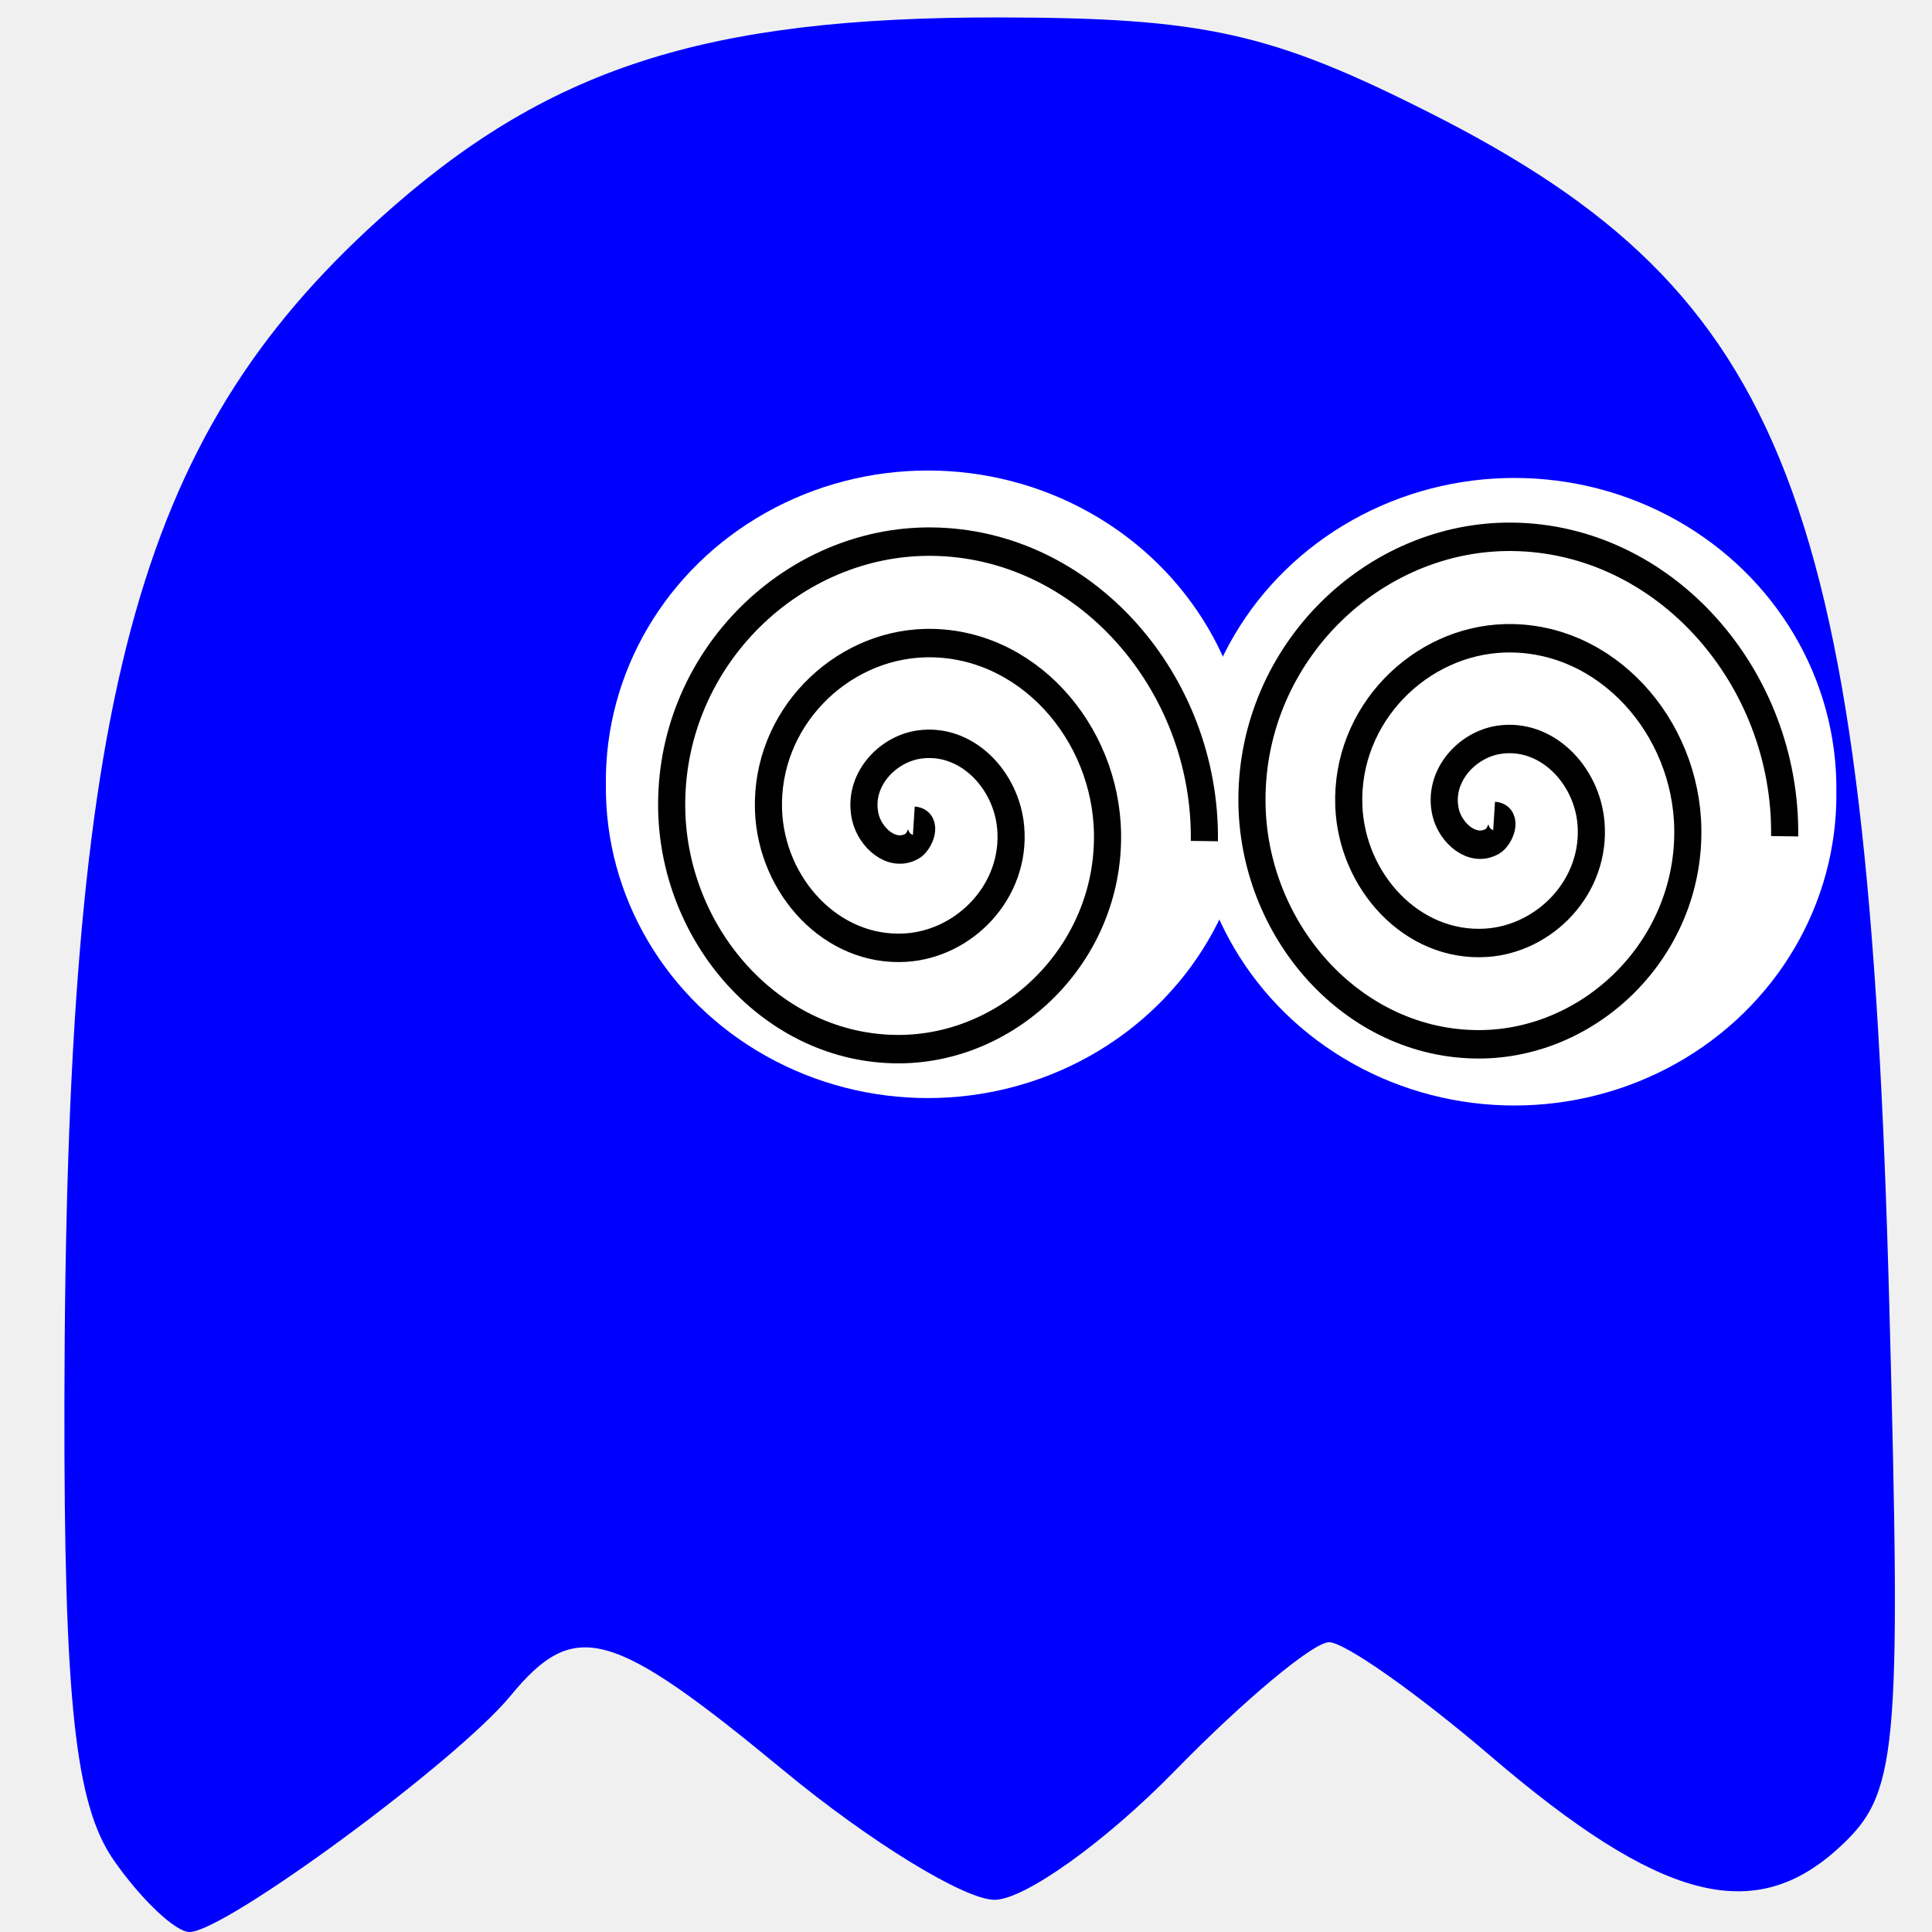
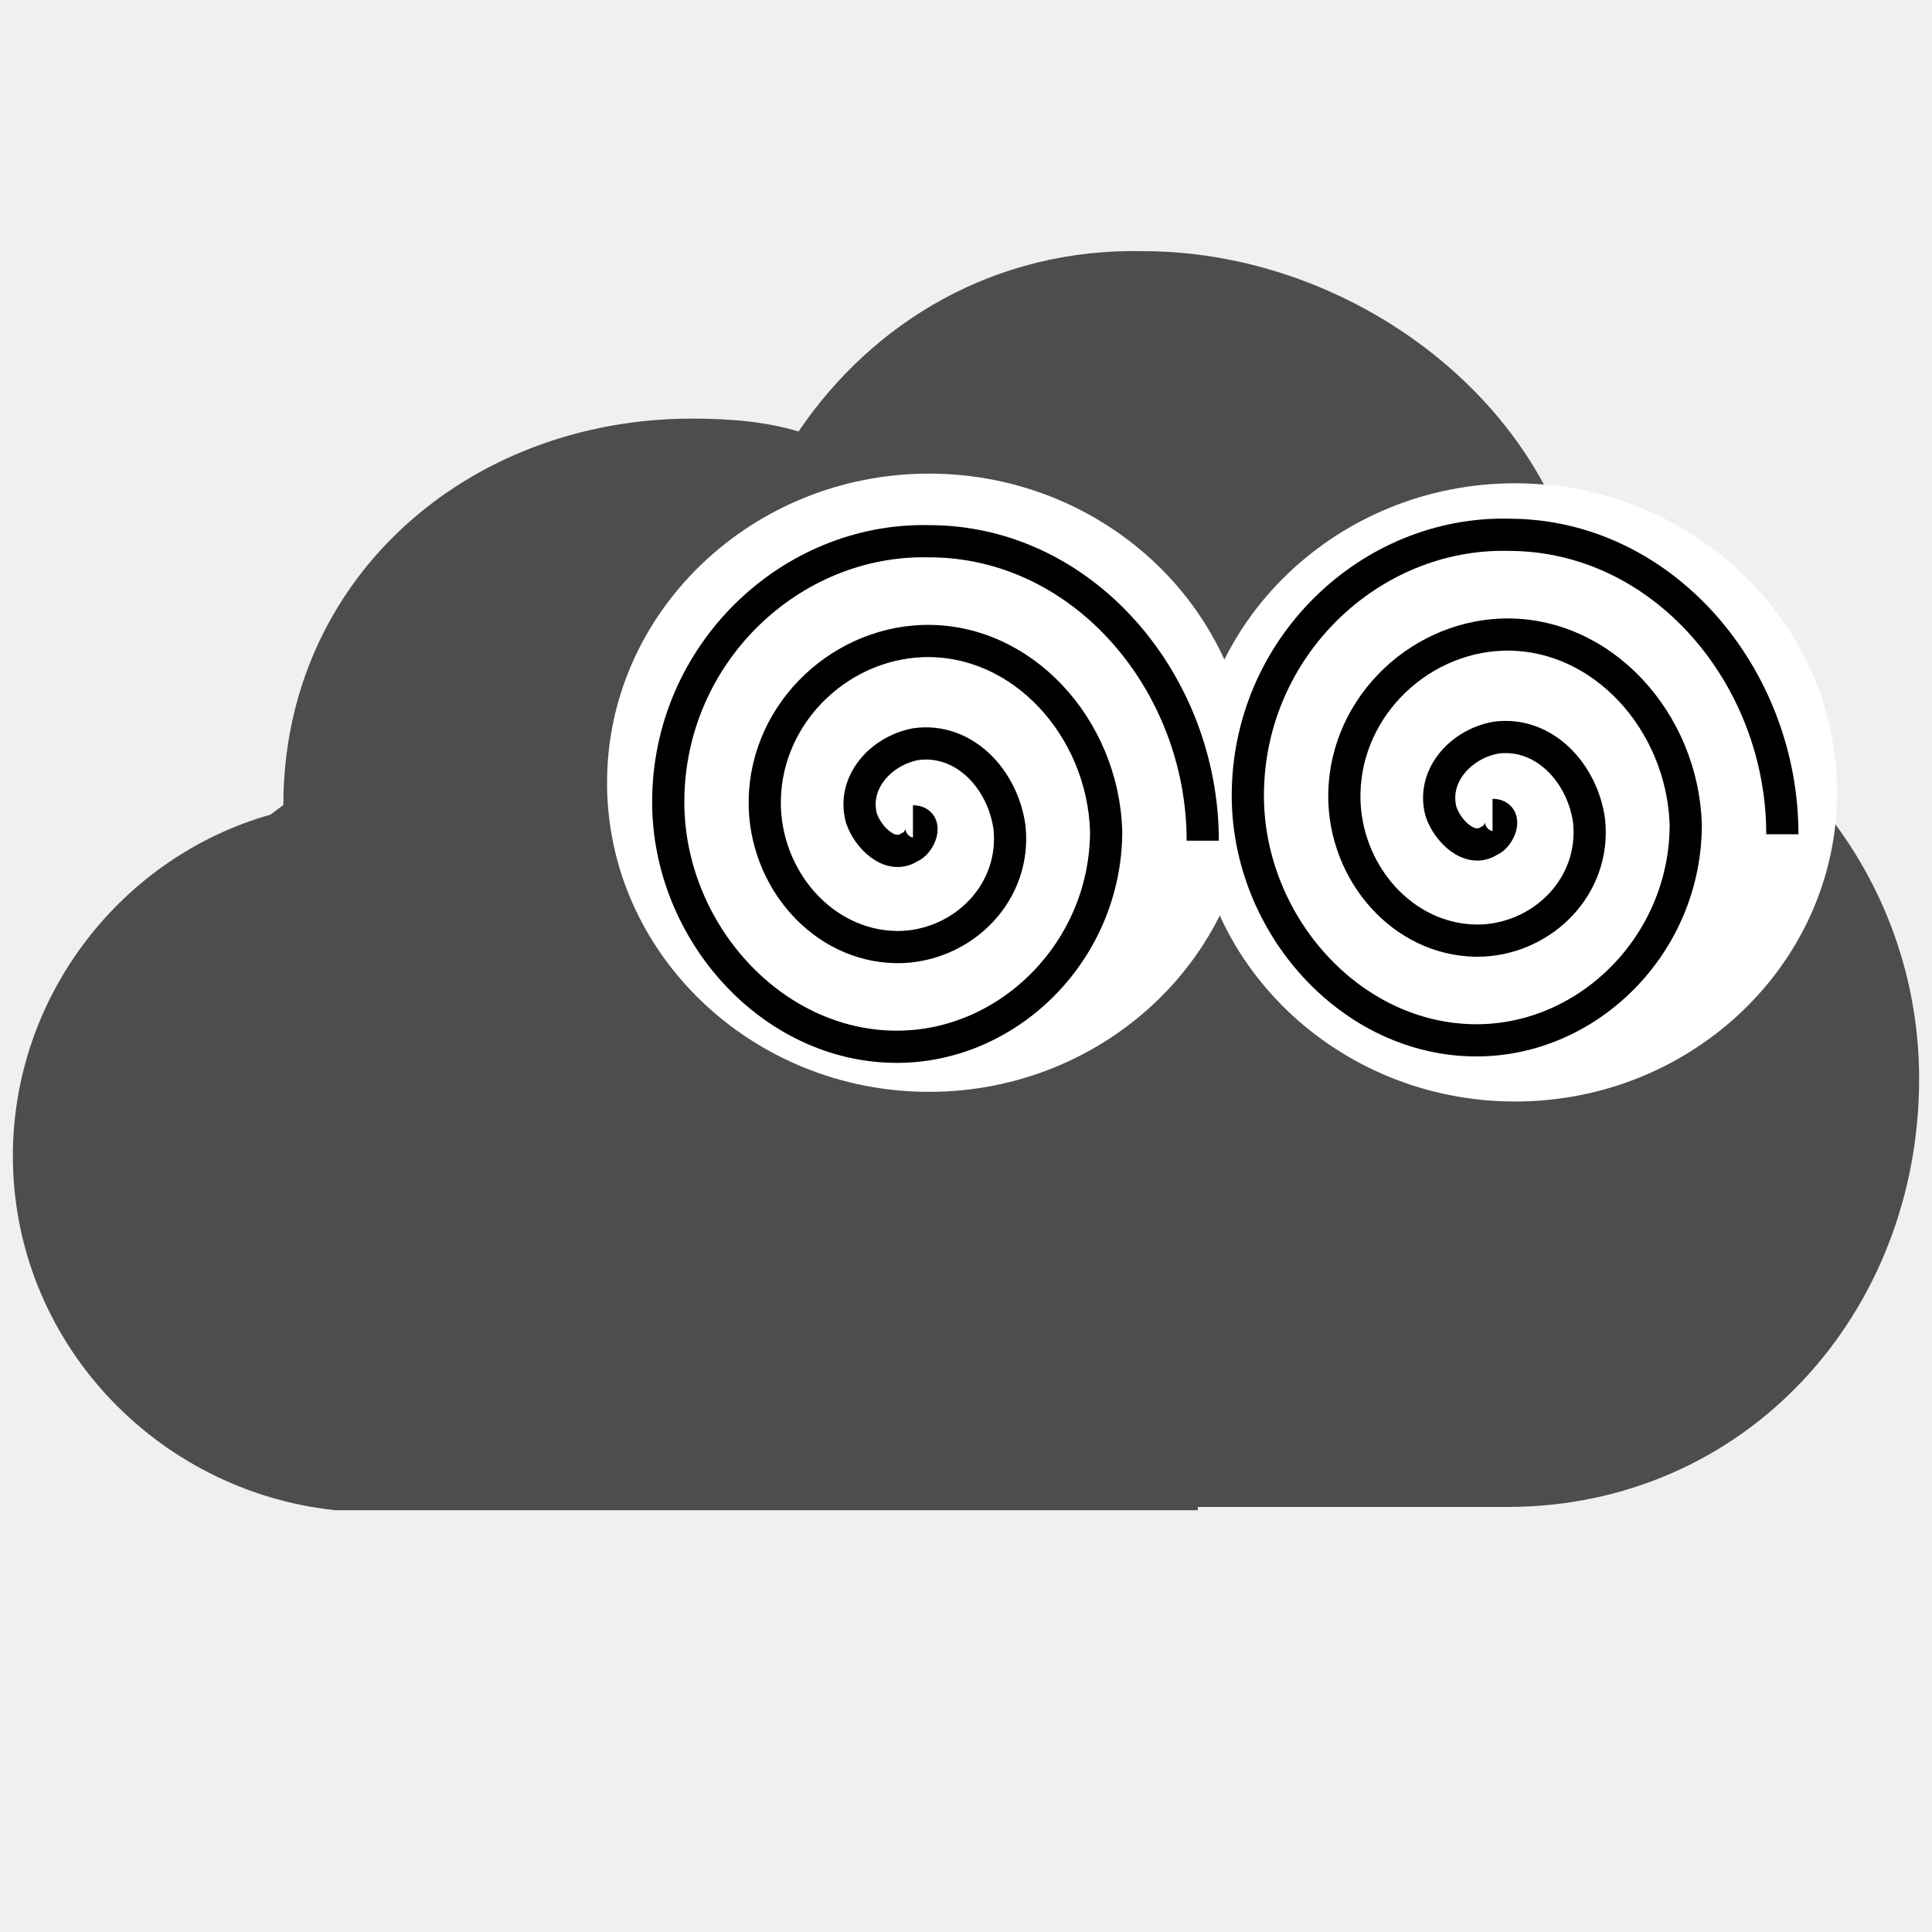
- <svg xmlns="http://www.w3.org/2000/svg" width="60" height="60" id="svg3209" version="1.1">
-   <defs id="defs3211" />
+ <svg xmlns="http://www.w3.org/2000/svg" version="1.1" id="svg3209" x="0px" y="0px" viewBox="0 0 60 60" style="enable-background:new 0 0 60 60;" xml:space="preserve">
+   <style type="text/css">
+ 	.st0{fill:#4D4D4D;}
+ 	.st1{fill:#FFFFFF;}
+ 	.st2{fill:none;stroke:#000000;}
+ </style>
+   <g>
+     <path class="st0" d="M24.8,13.4c-1-0.3-2.1-0.4-3.3-0.4c-7,0-12.7,5-12.7,12l-0.4,0.3c-4.6,1.3-8,5.6-8,10.6c0,5.7,4.4,10.4,10,11   l0,0h0.9c0.1,0,0.1,0,0.2,0s0.1,0,0.2,0h17.4h8.1v-0.1h9.6c7.4,0,12.8-6,12.8-13.3c0-6.3-4.4-11.6-10.3-13v-0.2   c0-7-6.8-12.5-13.8-12.5C30.9,7.7,27.1,10,24.8,13.4" />
+   </g>
  <g id="layer1" transform="translate(-620.1475,-462.0915)">
-     <path id="Blinky" d="m 623.685,519.869 c -1.203,-1.717 -1.552,-4.958 -1.537,-14.25 0.036,-21.779 2.19,-29.871 9.777,-36.725 5.183,-4.683 10.07,-6.272 19.247,-6.261 6.373,0.008 8.457,0.471 13.422,2.984 11.102,5.619 13.563,12.025 14.228,37.027 0.374,14.076 0.27,15.17 -1.607,16.869 -2.626,2.377 -5.537,1.597 -10.773,-2.884 -2.273,-1.945 -4.532,-3.537 -5.02,-3.537 -0.488,0 -2.646,1.8 -4.794,4 -2.148,2.2 -4.666,4 -5.594,4 -0.928,0 -3.866,-1.8 -6.529,-4 -5.383,-4.448 -6.509,-4.757 -8.505,-2.333 -1.68,2.041 -8.873,7.333 -9.966,7.333 -0.436,0 -1.494,-1 -2.35,-2.223 z m 28.759,-24.895 c 1.201,-0.614 2.9,-2.016 3.775,-3.114 1.576,-1.979 1.613,-1.974 4.164,0.576 3.54,3.54 7.202,4.284 11.351,2.306 3.998,-1.907 4.676,-5.329 1.155,-5.832 -2.471,-0.352 -3.684,-3.59 -1.584,-4.227 4.844,-1.467 4.924,-1.538 3.905,-3.441 -1.366,-2.552 -6.469,-4.522 -9.648,-3.725 -1.433,0.36 -3.733,1.782 -5.112,3.16 l -2.506,2.506 -2.323,-2.506 c -4.549,-4.909 -12.115,-4.152 -15.04,1.504 -1.776,3.434 -1.79,5.672 -0.057,8.799 2.447,4.415 7.672,6.165 11.92,3.993 z m -0.936,-7.335 c -0.775,-2.021 0.378,-3.548 2.679,-3.548 1.404,0 1.941,0.692 1.941,2.5 0,1.846 -0.531,2.5 -2.031,2.5 -1.117,0 -2.282,-0.653 -2.589,-1.452 z" style="fill:#0000ff">
-       </path>
-     <path style="fill:#ffffff;fill-opacity:1" id="path3004" d="m 507.857,598.612 a 8.929,9.464 0 1 1 -17.857,0 8.929,9.464 0 1 1 17.857,0 z" transform="matrix(1.12,0,0,1.018868,108.3779,-123.2272)" />
-     <path style="fill:#ffffff;fill-opacity:1" id="path3004-1" d="m 507.857,598.612 a 8.929,9.464 0 1 1 -17.857,0 8.929,9.464 0 1 1 17.857,0 z" transform="matrix(1.12,0,0,1.018868,90.16367,-123.4581)" />
-     <path style="fill:none;stroke:#000000;stroke-width:1px;stroke-linecap:butt;stroke-linejoin:miter;stroke-opacity:1" id="path3023" d="m -171.429,90.714 c 0.537,0.036 0.217,0.742 -0.059,0.893 -0.749,0.409 -1.552,-0.305 -1.726,-1.012 -0.311,-1.264 0.768,-2.388 1.964,-2.56 1.756,-0.252 3.239,1.233 3.393,2.917 0.205,2.244 -1.698,4.096 -3.869,4.226 -2.732,0.164 -4.955,-2.164 -5.06,-4.821 -0.126,-3.218 2.63,-5.817 5.774,-5.893 3.705,-0.089 6.68,3.096 6.726,6.726 0.054,4.191 -3.562,7.543 -7.679,7.56 -4.678,0.019 -8.407,-4.028 -8.393,-8.631 0.015,-5.164 4.494,-9.271 9.583,-9.226 5.651,0.049 10.135,4.959 10.06,10.536" transform="matrix(0.8422303,0,0,0.8826301,792.9094,407.5137)" />
-     <path style="fill:none;stroke:#000000;stroke-width:1px;stroke-linecap:butt;stroke-linejoin:miter;stroke-opacity:1" id="path3023-1" d="m -171.429,90.714 c 0.537,0.036 0.217,0.742 -0.059,0.893 -0.749,0.409 -1.552,-0.305 -1.726,-1.012 -0.311,-1.264 0.768,-2.388 1.964,-2.56 1.756,-0.252 3.239,1.233 3.393,2.917 0.205,2.244 -1.698,4.096 -3.869,4.226 -2.732,0.164 -4.955,-2.164 -5.06,-4.821 -0.126,-3.218 2.63,-5.817 5.774,-5.893 3.705,-0.089 6.68,3.096 6.726,6.726 0.054,4.191 -3.562,7.543 -7.679,7.56 -4.678,0.019 -8.407,-4.028 -8.393,-8.631 0.015,-5.164 4.494,-9.271 9.583,-9.226 5.651,0.049 10.135,4.959 10.06,10.536" transform="matrix(0.8422303,0,0,0.8826301,810.9307,407.364)" />
+     <path id="path3004" class="st1" d="   M677.2,486.7c0,5.3-4.5,9.6-10,9.6s-10-4.3-10-9.6s4.5-9.6,10-9.6S677.2,481.4,677.2,486.7z" />
+     <path id="path3004-1" class="st1" d="   M659,486.4c0,5.3-4.5,9.6-10,9.6s-10-4.3-10-9.6c0-5.3,4.5-9.6,10-9.6S659,481.1,659,486.4z" />
+     <path id="path3023" class="st2" d="   M648.5,487.6c0.5,0,0.2,0.7-0.1,0.8c-0.6,0.4-1.3-0.3-1.5-0.9c-0.3-1.1,0.6-2.1,1.7-2.3c1.5-0.2,2.7,1.1,2.9,2.6   c0.2,2-1.4,3.6-3.3,3.7c-2.3,0.1-4.2-1.9-4.3-4.3c-0.1-2.8,2.2-5.1,4.9-5.2c3.1-0.1,5.6,2.7,5.7,5.9c0,3.7-3,6.7-6.5,6.7   c-3.9,0-7.1-3.6-7.1-7.6c0-4.6,3.8-8.2,8.1-8.1c4.8,0,8.5,4.4,8.5,9.3" />
+     <path id="path3023-1" class="st2" d="   M666.5,487.4c0.5,0,0.2,0.7-0.1,0.8c-0.6,0.4-1.3-0.3-1.5-0.9c-0.3-1.1,0.6-2.1,1.7-2.3c1.5-0.2,2.7,1.1,2.9,2.6   c0.2,2-1.4,3.6-3.3,3.7c-2.3,0.1-4.2-1.9-4.3-4.3c-0.1-2.8,2.2-5.1,4.9-5.2c3.1-0.1,5.6,2.7,5.7,5.9c0,3.7-3,6.7-6.5,6.7   c-3.9,0-7.1-3.6-7.1-7.6c0-4.6,3.8-8.2,8.1-8.1c4.8,0,8.5,4.4,8.5,9.3" />
  </g>
</svg>
